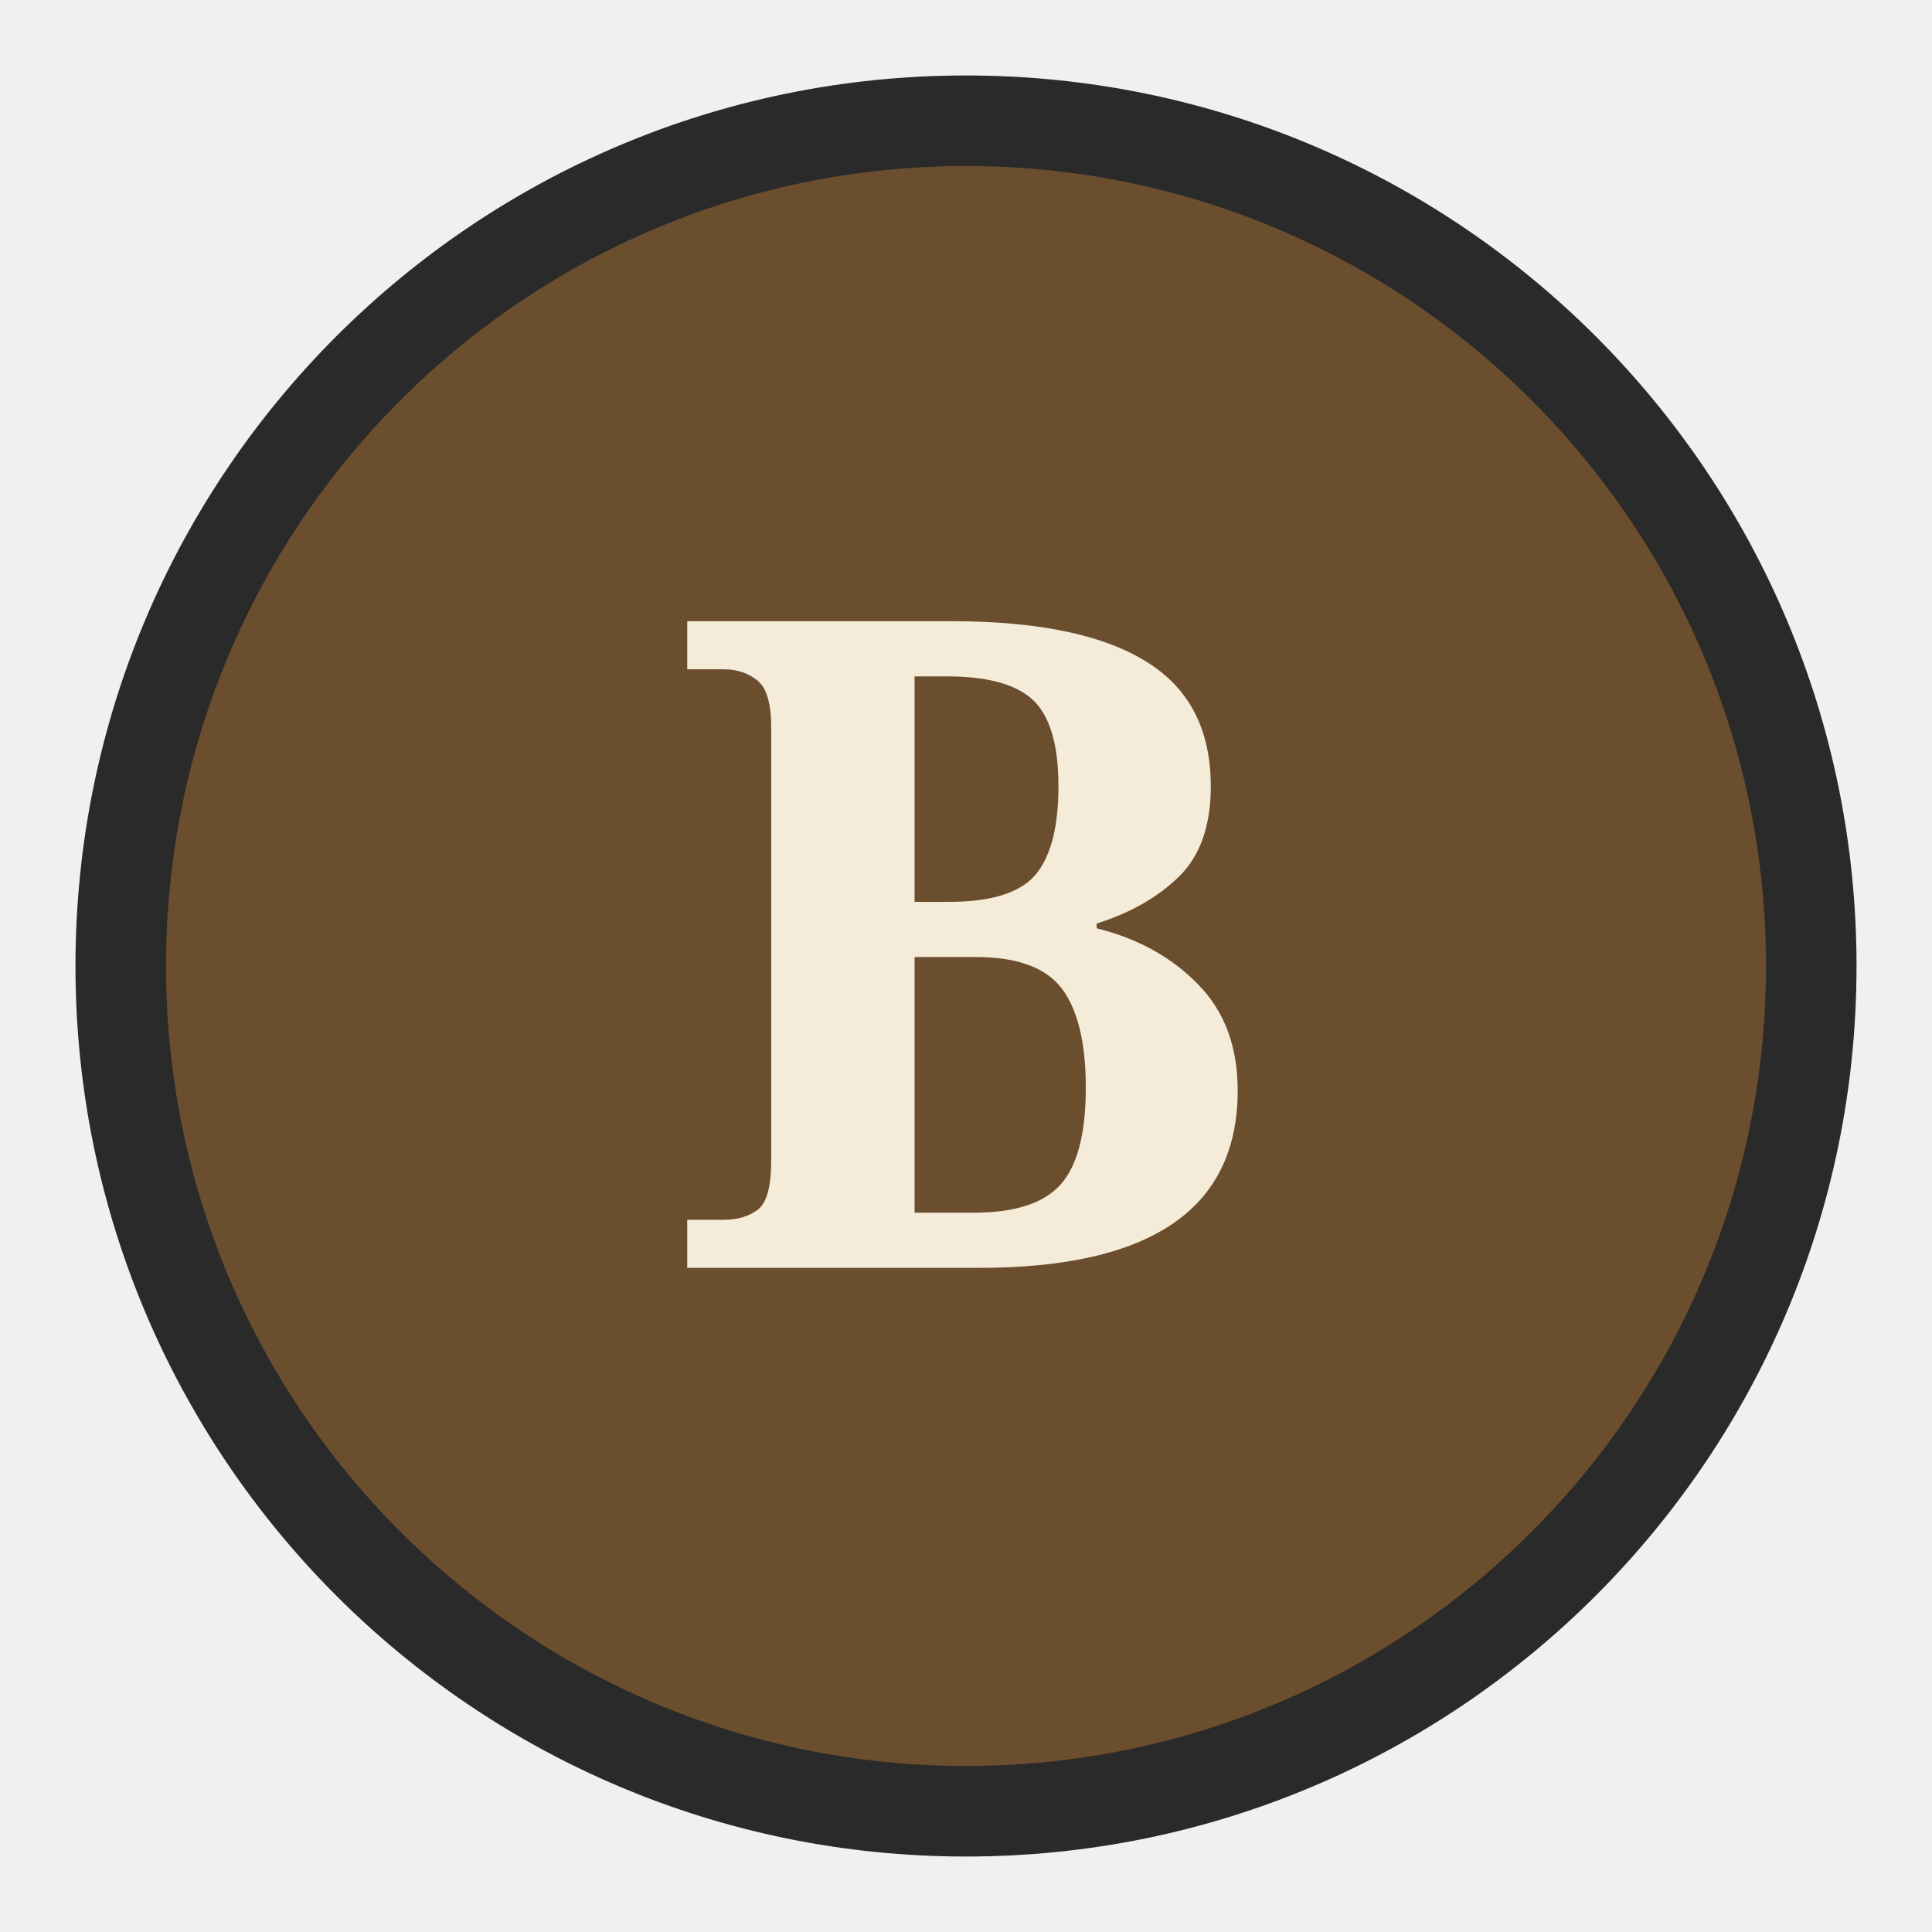
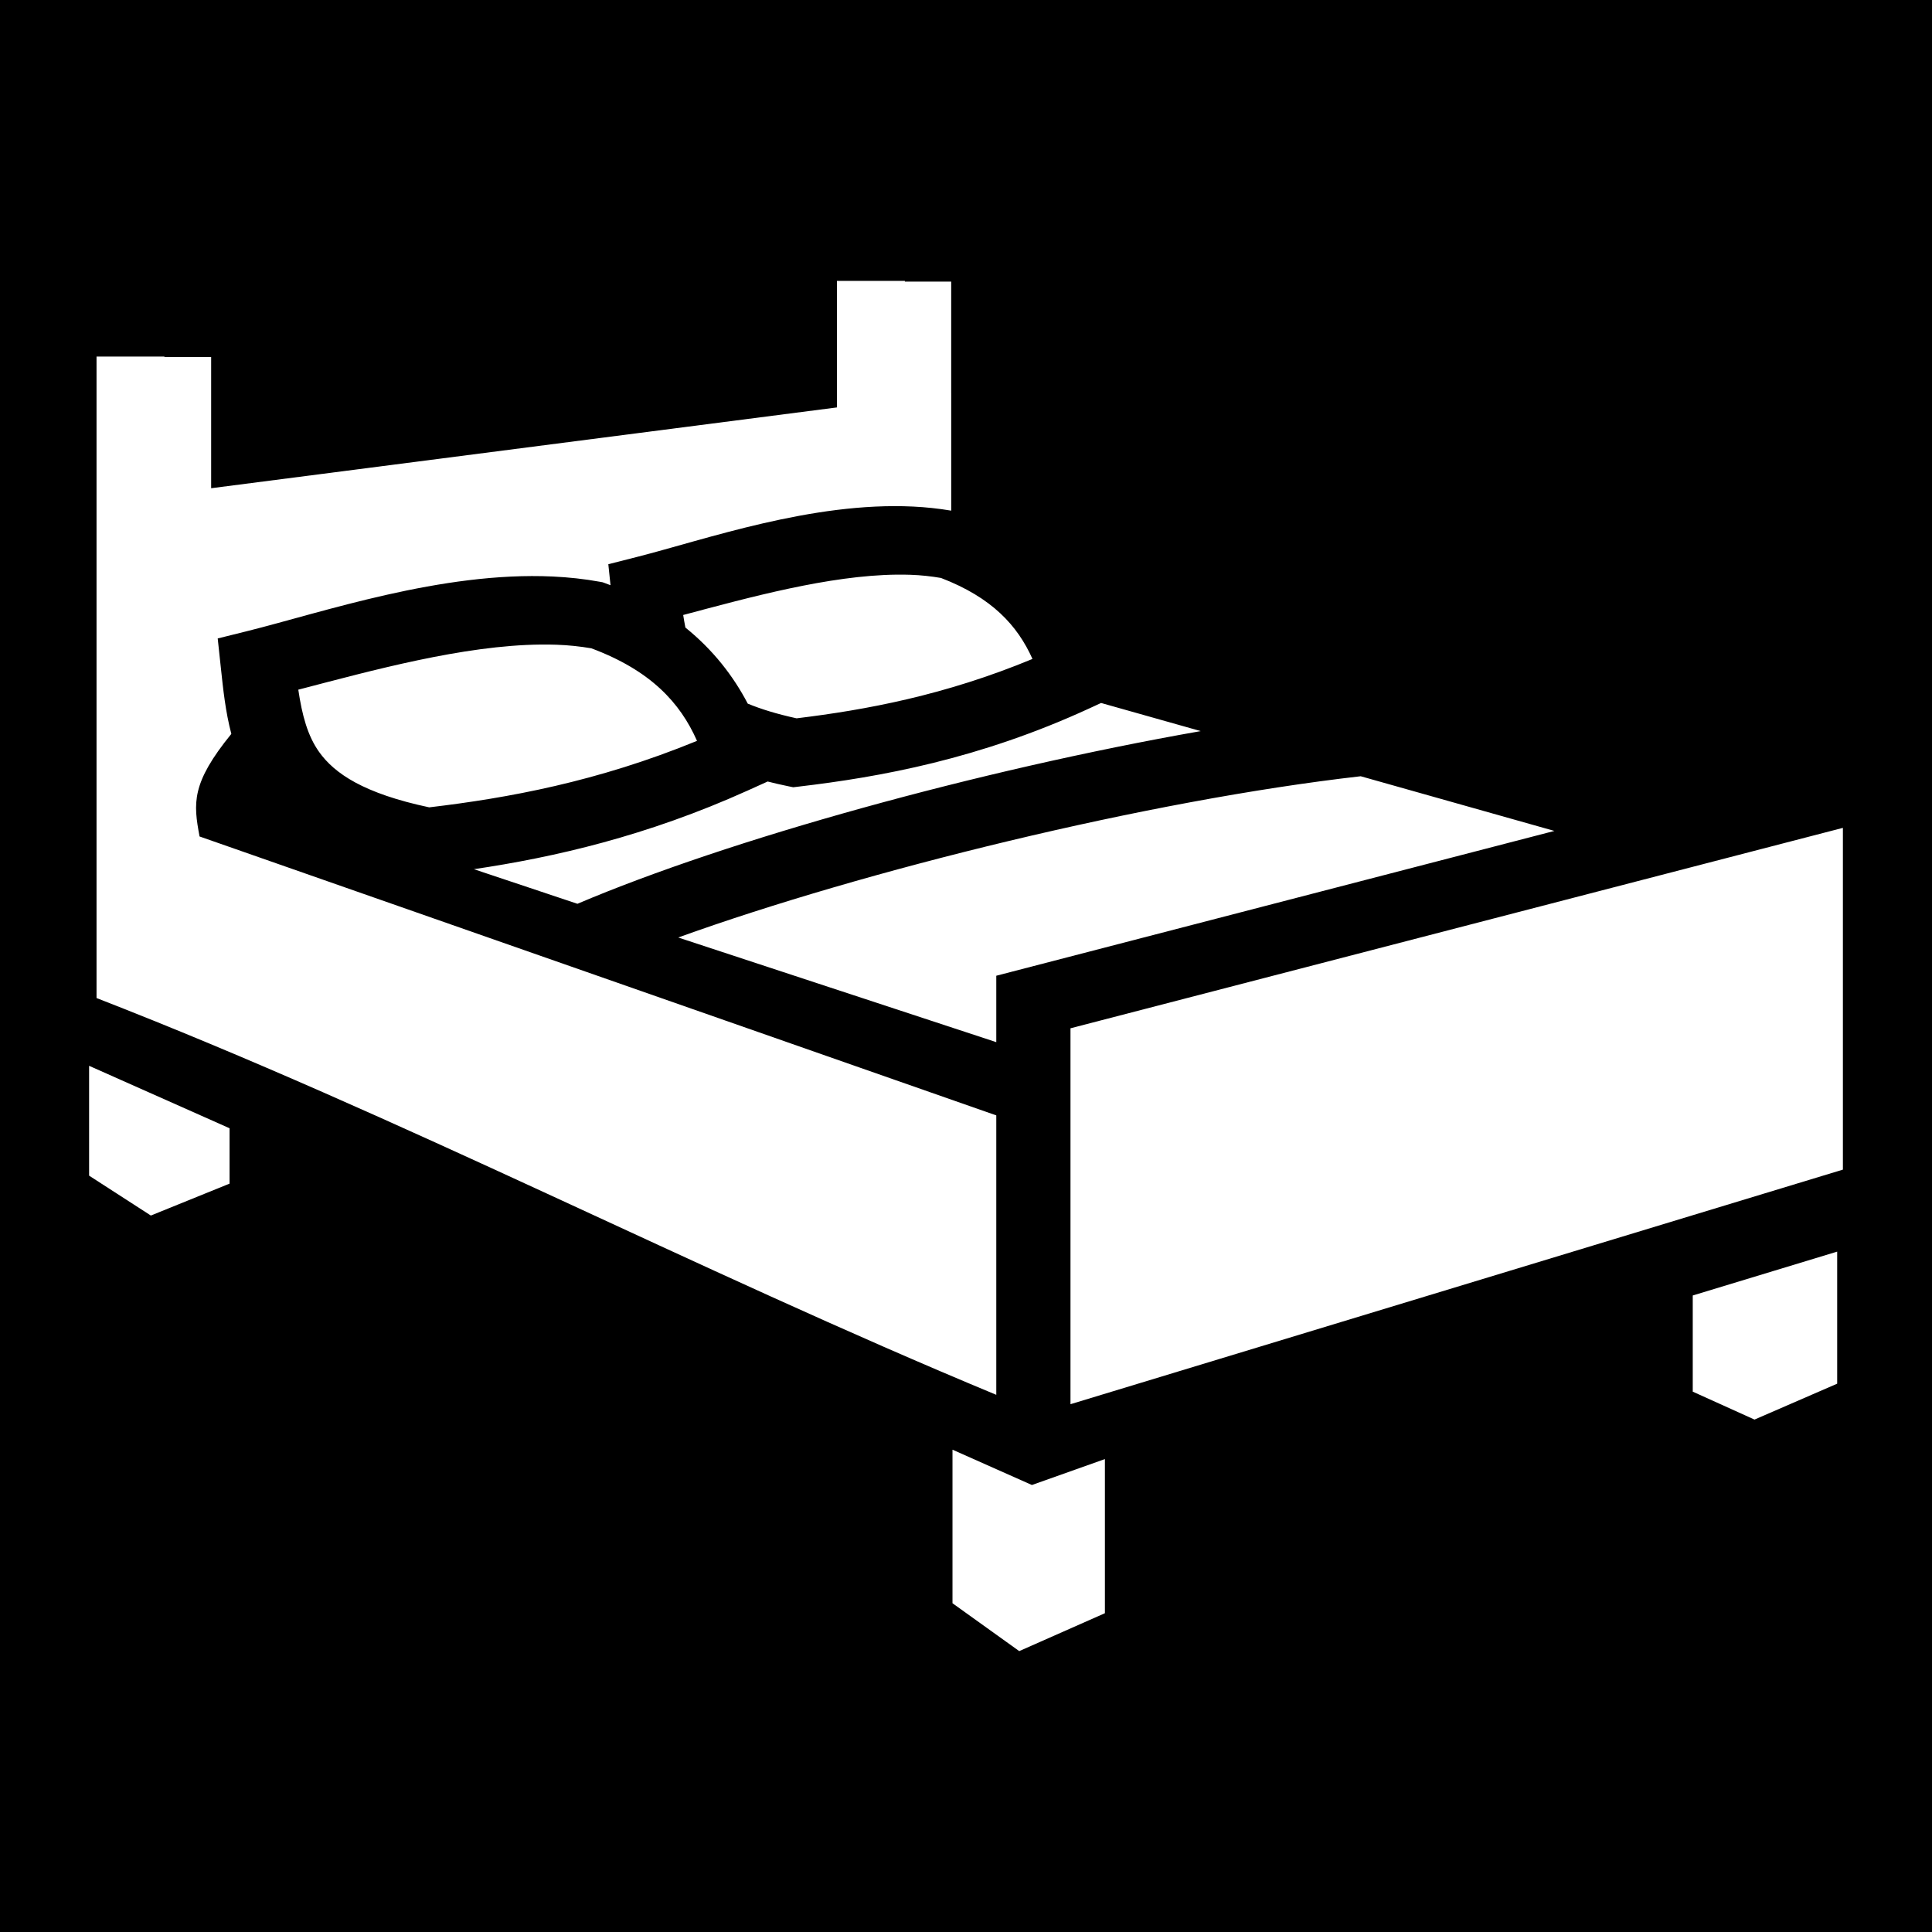
- <svg xmlns="http://www.w3.org/2000/svg" viewBox="0 0 64 64">
-   <circle cx="32" cy="32" r="28" fill="#6b4e2e" stroke="#2a2a2a" stroke-width="3" />
-   <text x="32" y="42" text-anchor="middle" font-family="Georgia, serif" font-size="30" font-weight="bold" fill="#f4ecd8">B</text>
+ <svg xmlns="http://www.w3.org/2000/svg" viewBox="0 0 512 512">
+   <path d="M0 0h512v512H0z" />
+   <path fill="#fff" d="M239.802 74.44v.19h12.275v29.433h.004v31.265c-3.326-.562-6.698-.92-10.095-1.084-26.8-1.293-55.033 8.738-73.23 13.36l-7.545 1.92.582 5.564c-.46-.176-.917-.356-1.387-.525l-.705-.256-.74-.135c-4.097-.747-8.27-1.193-12.48-1.39-29.477-1.372-60.834 9.463-81.174 14.523l-7.612 1.892.836 7.8c.605 5.644 1.218 11.59 2.774 17.493-10.642 13.072-10.078 18.35-8.417 27.184l211.14 73.916v74.053C184.03 336.45 106.252 295.828 25.582 264.49v-170h18v.125h12.374v34.77l165.848-21.414V74.44zm-2.088 77.845c1.203-.013 2.39 0 3.564.04 2.818.095 5.505.396 8.09.84 13.548 5.197 20.296 12.637 24.25 21.462-23.255 9.644-44.174 13.507-62.515 15.736-5.277-1.15-9.503-2.466-12.944-3.894-3.802-7.298-9.183-14.244-16.522-20.16-.21-1.08-.405-2.186-.584-3.33 17.414-4.63 38.614-10.504 56.66-10.695zm-94.35 18.528c1.38-.014 2.743 0 4.09.046 3.218.11 6.296.446 9.26.95 15.757 5.89 23.546 14.435 28.002 24.526-26.44 10.85-50.22 15.162-70.965 17.62-17.42-3.692-25.116-8.99-29.17-14.665-3.072-4.302-4.524-9.753-5.53-16.518 19.495-5.077 43.62-11.753 64.314-11.96zM291.8 186.295l26.406 7.453c-59.194 10.41-125.095 28.732-165.18 45.766l-27.443-9.17c21.235-3.146 45.785-8.753 72.568-20.846l5.29-2.39c1.72.44 3.5.853 5.35 1.232l1.42.29 1.44-.17c21.562-2.54 47.905-7.294 77.15-20.782zm68.797 19.418l51.336 14.49-147.905 38.377v17.6l-82.517-27.147-1.77-.59c49.176-17.717 124.438-36.303 180.857-42.73zm127.79 13.68v90.57L283.69 372.127v-99.62zM23.613 282.45L60.837 299v14.674L39.98 322.13l-16.366-10.57zm463.26 49.243v34.995l-21.91 9.515-16.367-7.4v-25.487zm-234.453 52.49l11.608 5.16 9.442 4.196 19.342-6.87v40.848l-22.704 10.043-17.687-12.685z" />
</svg>
